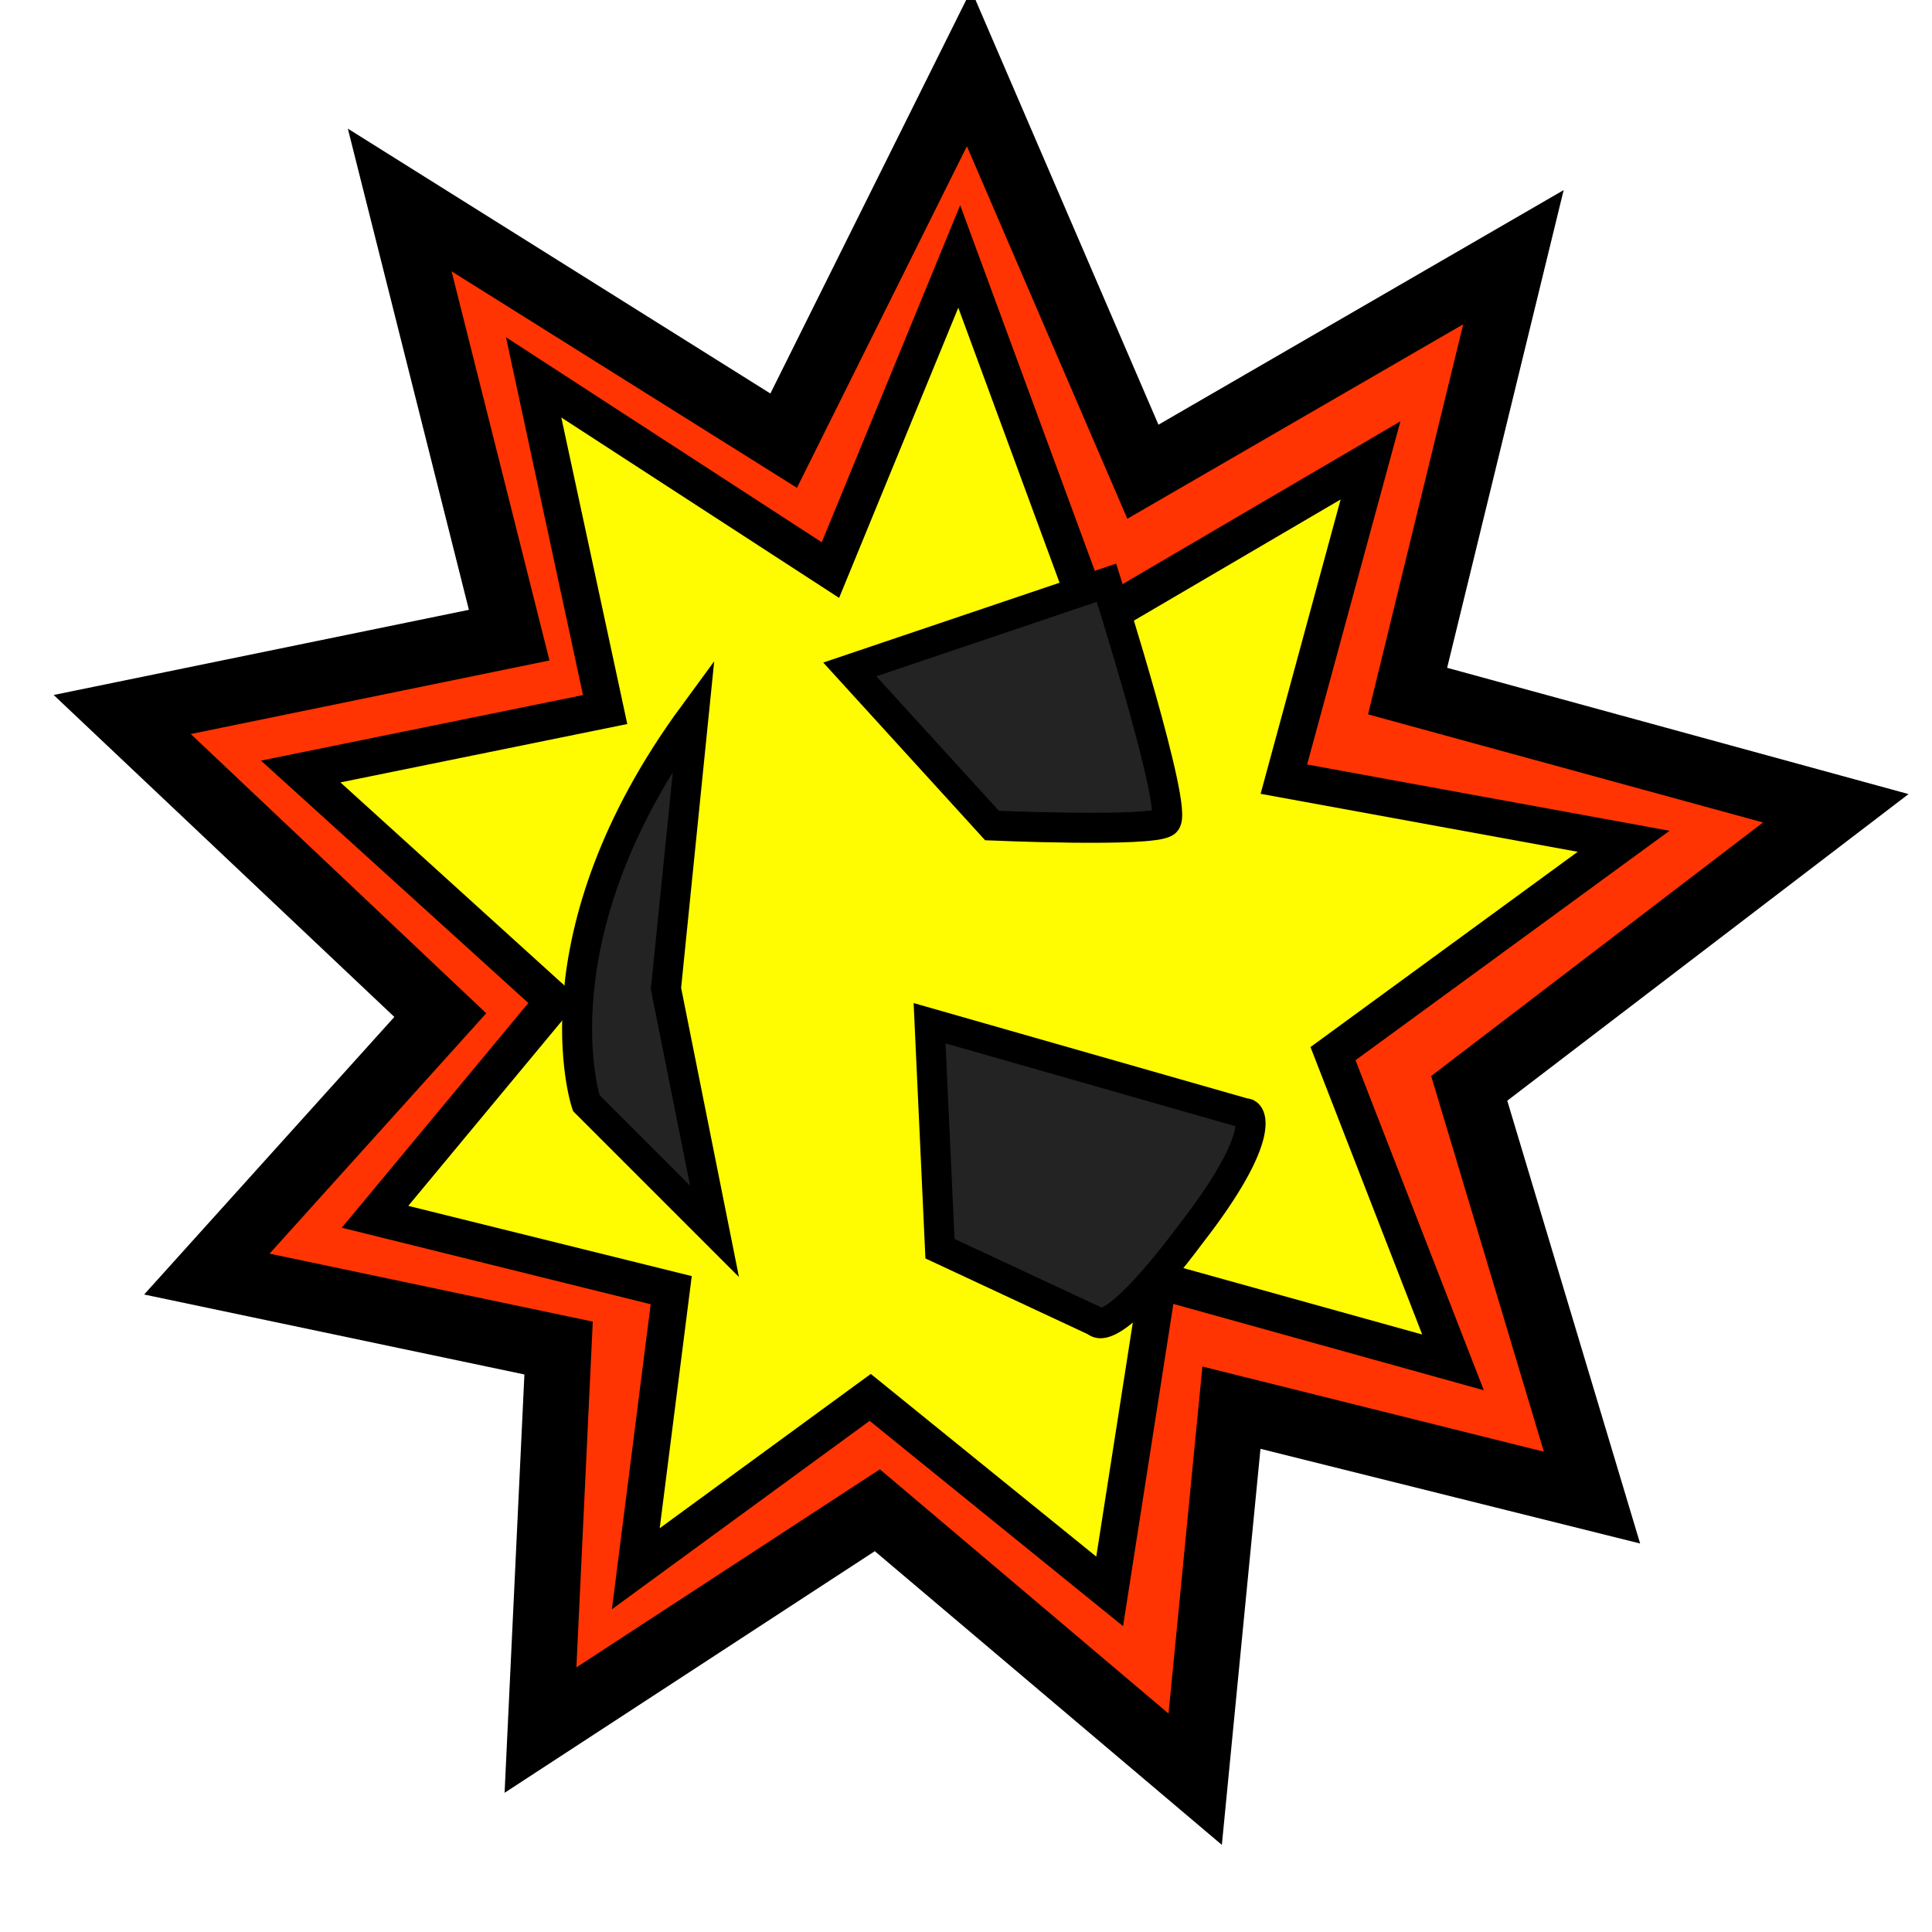
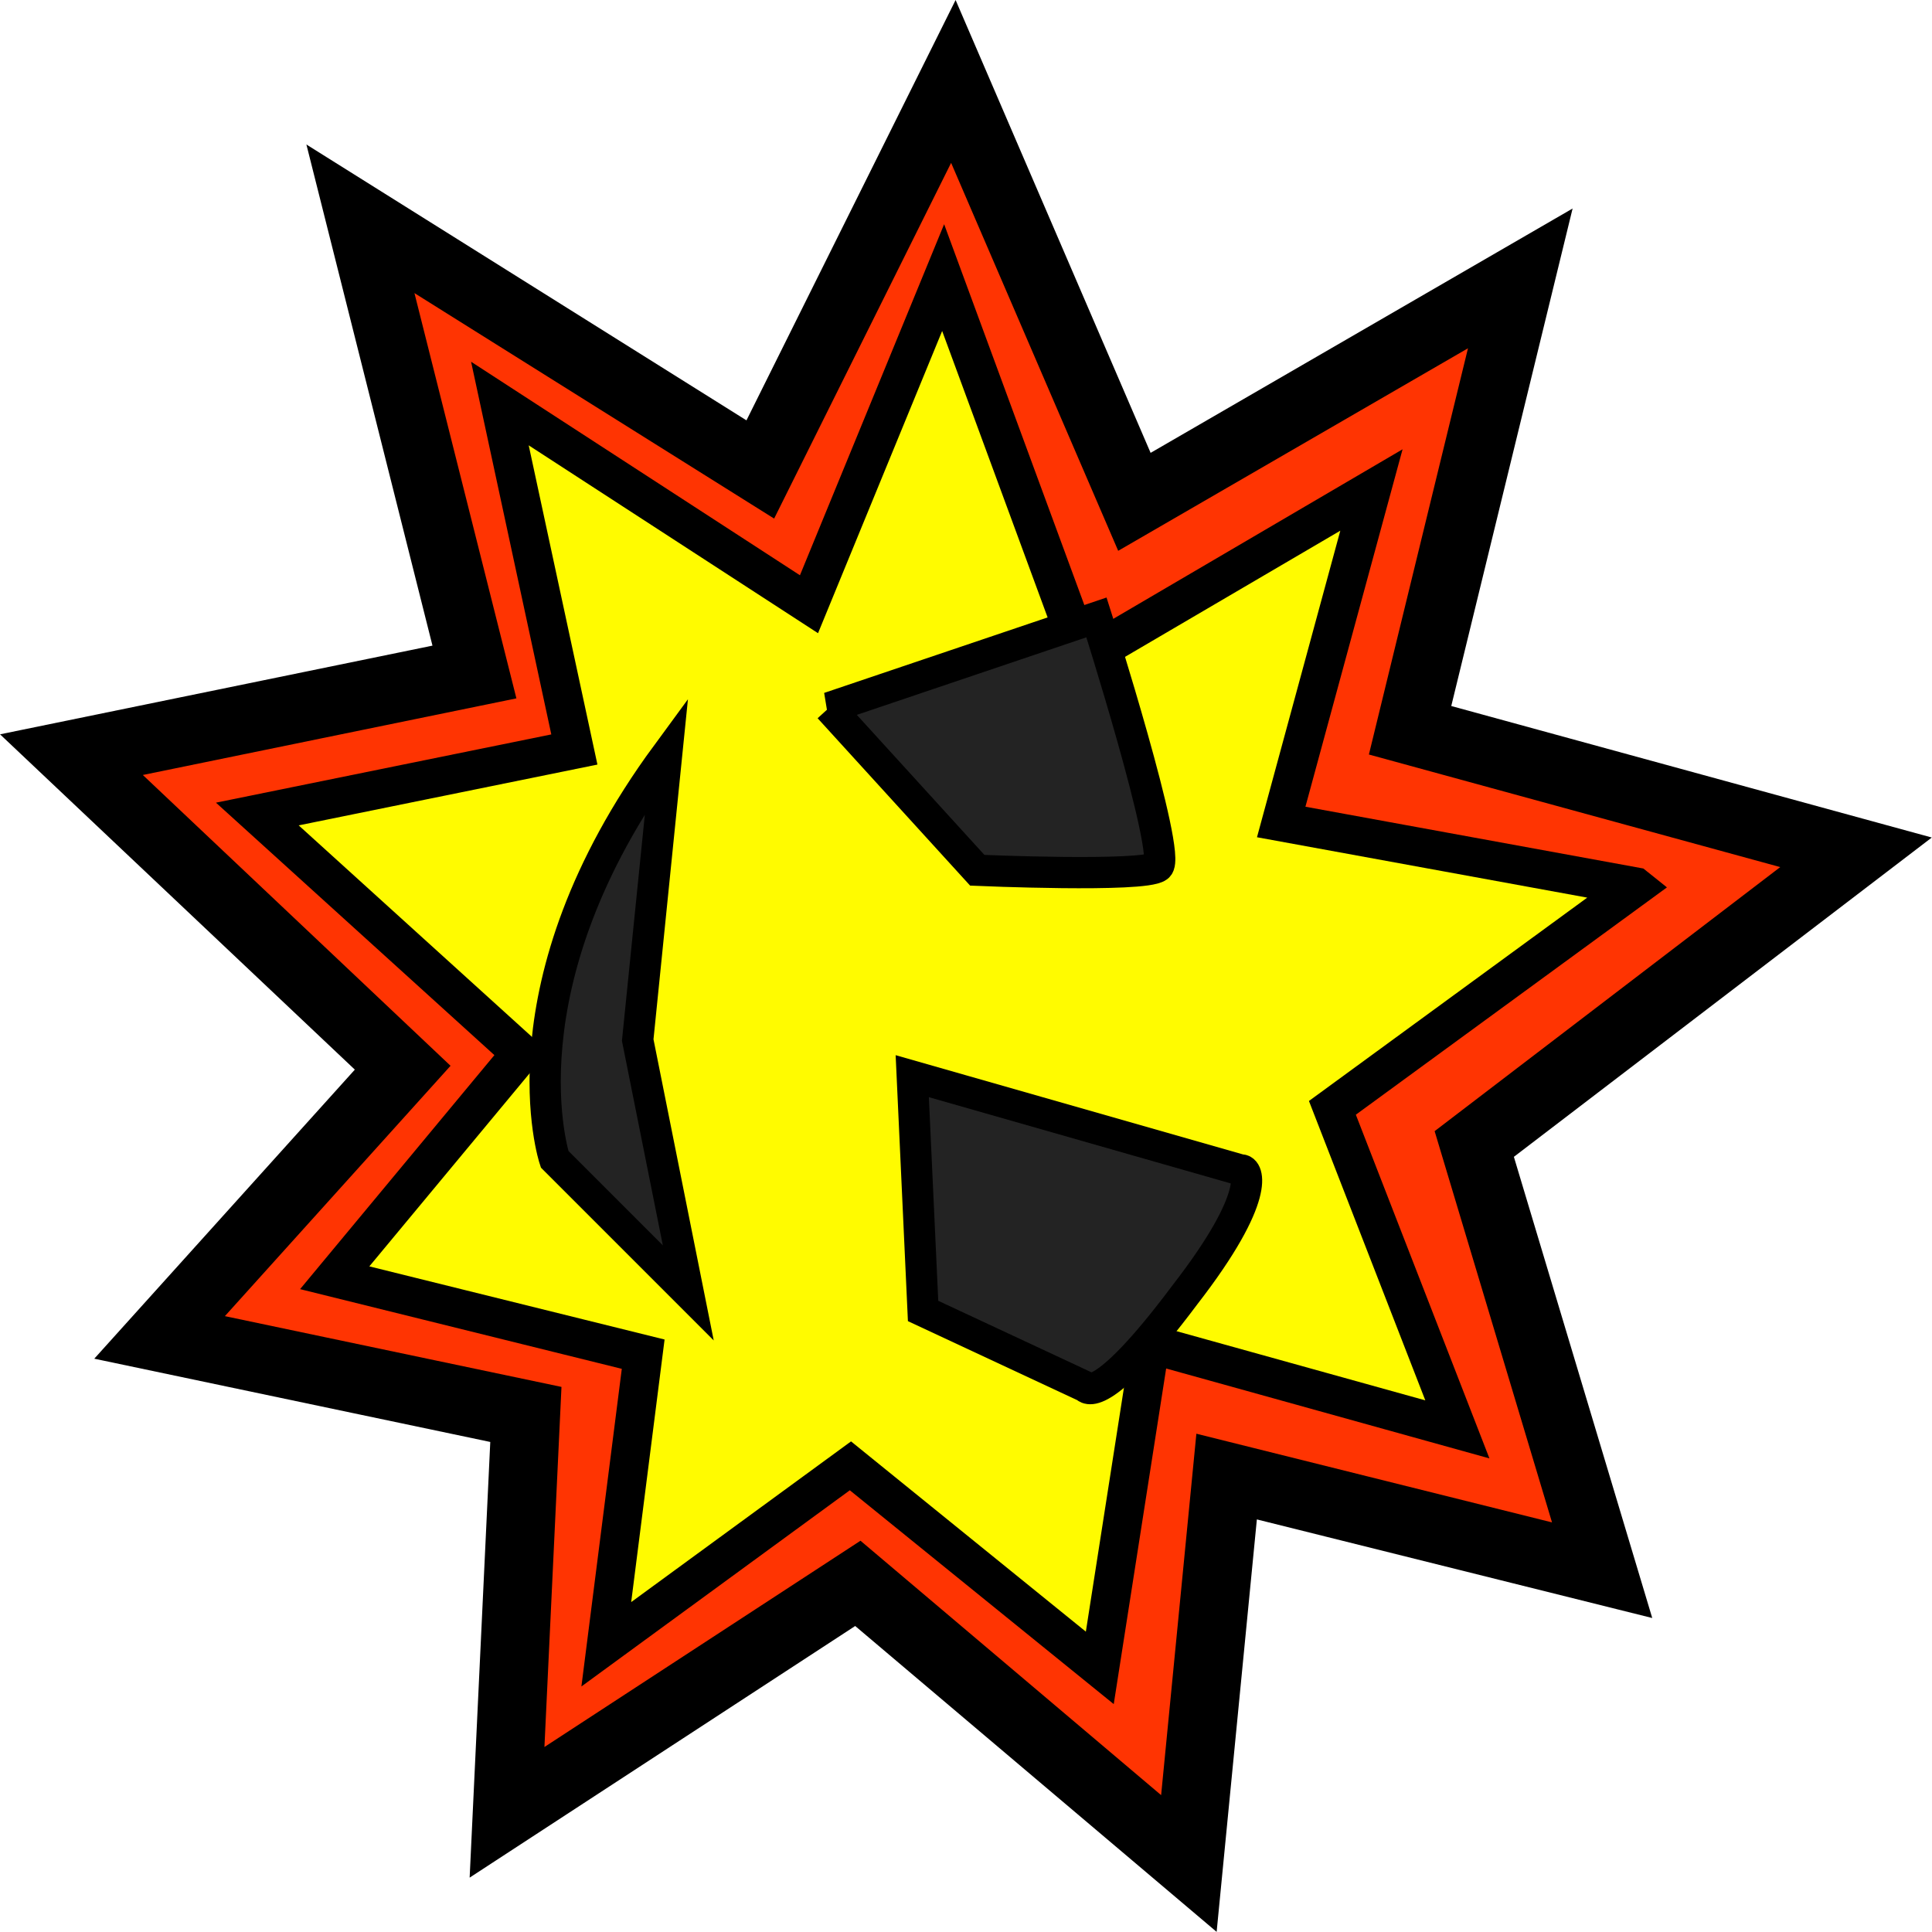
- <svg xmlns="http://www.w3.org/2000/svg" version="1.1" width="161" height="161" id="svg1">
+ <svg xmlns="http://www.w3.org/2000/svg" version="1.1" width="66.711" height="66.725" id="svg1">
  <defs id="defs24" />
  <linearGradient id="paint" gradientUnits="userSpaceOnUse" x1="14.5" y1="99" x2="119.5" y2="99">
    <stop offset="0" style="stop-color:#DA1800" id="stop17" />
    <stop offset="0.33" style="stop-color:#B42D2D" id="stop18" />
    <stop offset="0.66" style="stop-color:#FA1818" id="stop19" />
    <stop offset="1" style="stop-color:#B42D2D" id="stop20" />
  </linearGradient>
-   <path style="fill:#ff3300;fill-opacity:0.99;fill-rule:evenodd;stroke:#000000;stroke-width:5.483;stroke-linecap:butt;stroke-linejoin:miter;stroke-miterlimit:4;stroke-opacity:1" d="M 152.982,67.356 L 122.435,90.696 L 132.667,124.8 L 102.62,117.306 L 99.6,148.269 L 73.111,125.853 L 45.041,144.174 L 46.549,112.336 L 17.238,106.173 L 36.691,84.592 L 10.185,59.542 L 42.432,52.928 L 33.309,16.664 L 65.306,36.722 L 80.754,5.673 L 95.241,39.312 L 126.119,21.433 L 117.3,57.59 L 152.982,67.356 z " id="path1073" />
-   <path style="fill:#fffd00;fill-opacity:0.99;fill-rule:evenodd;stroke:#000000;stroke-width:3.1;stroke-linecap:butt;stroke-linejoin:miter;stroke-miterlimit:4;stroke-opacity:1;" d="M 135.302,70.107 L 111.084,87.803 L 121.084,113.532 L 96.519,106.7 L 92.472,132.616 L 72.518,116.449 L 52.983,130.729 L 55.935,107.515 L 31.253,101.399 L 46.17,83.433 L 25.06,64.292 L 50.428,59.129 L 44.47,31.447 L 69.202,47.506 L 79.937,21.371 L 91.166,51.87 L 114.209,38.366 L 106.989,64.93 L 135.302,70.107 z " id="path1689" />
-   <path style="fill:#232323;fill-opacity:1;fill-rule:evenodd;stroke:#000000;stroke-width:2.5;stroke-linecap:butt;stroke-linejoin:miter;stroke-opacity:1;stroke-miterlimit:4;stroke-dasharray:none;" d="M 57.81,59.544 C 44.224,78.043 48.849,91.917 48.849,91.917 L 59.544,102.612 L 55.497,82.379 L 57.81,59.544 z " id="path1067" />
-   <path style="fill:#232323;fill-opacity:1;fill-rule:evenodd;stroke:#000000;stroke-width:2.5;stroke-linecap:butt;stroke-linejoin:miter;stroke-opacity:1;stroke-miterlimit:4;stroke-dasharray:none;" d="M 70.817,55.786 L 82.668,68.794 C 82.668,68.794 95.964,69.372 97.12,68.504 C 98.276,67.637 92.206,48.56 92.206,48.56 L 70.817,55.786 z " id="path1068" />
-   <path style="fill:#232323;fill-opacity:1;fill-rule:evenodd;stroke:#000000;stroke-width:2.5;stroke-linecap:butt;stroke-linejoin:miter;stroke-opacity:1;stroke-miterlimit:4;stroke-dasharray:none;" d="M 77.465,85.269 L 78.332,104.057 L 91.339,110.127 C 91.339,110.127 92.423,111.934 99.288,102.757 C 105.503,94.736 104.274,92.64 103.768,92.785 L 77.465,85.269 z " id="path1069" />
+   <g id="g2991" transform="matrix(0.4316145,0,0,0.4316145,-1.928777,0.3641747)">
+     <path id="path1073" d="m 152.982,67.356 -30.547,23.34 10.232,34.104 -30.047,-7.493 -3.02,30.962 -26.489,-22.416 -28.07,18.32 1.507,-31.837 L 17.238,106.173 36.691,84.592 10.185,59.542 42.432,52.928 33.309,16.664 65.306,36.722 80.754,5.673 95.241,39.312 126.119,21.433 l -8.819,36.157 35.682,9.766 z" style="fill:#ff3300;fill-opacity:0.99;fill-rule:evenodd;stroke:#000000;stroke-width:5.483;stroke-linecap:butt;stroke-linejoin:miter;stroke-miterlimit:4;stroke-opacity:1" />
+     <path id="path1689" d="m 135.302,70.107 -24.218,17.696 10,25.729 -24.565,-6.832 -4.047,25.916 -19.954,-16.167 -19.535,14.279 2.952,-23.214 -24.683,-6.115 14.917,-17.966 -21.11,-19.141 25.369,-5.163 -5.959,-27.683 24.733,16.059 10.735,-26.136 11.229,30.499 23.042,-13.504 -7.22,26.565 28.313,5.177 z" style="fill:#fffd00;fill-opacity:0.99;fill-rule:evenodd;stroke:#000000;stroke-width:3.1;stroke-linecap:butt;stroke-linejoin:miter;stroke-miterlimit:4;stroke-opacity:1" />
+     <path id="path1067" d="M 57.81,59.544 C 44.224,78.043 48.849,91.917 48.849,91.917 L 59.544,102.612 55.497,82.379 57.81,59.544 z" style="fill:#232323;fill-opacity:1;fill-rule:evenodd;stroke:#000000;stroke-width:2.5;stroke-linecap:butt;stroke-linejoin:miter;stroke-miterlimit:4;stroke-opacity:1;stroke-dasharray:none" />
+     <path id="path1068" d="m 70.817,55.786 11.851,13.007 c 0,0 13.296,0.578 14.452,-0.289 1.156,-0.867 -4.914,-19.944 -4.914,-19.944 l -21.39,7.226 z" style="fill:#232323;fill-opacity:1;fill-rule:evenodd;stroke:#000000;stroke-width:2.5;stroke-linecap:butt;stroke-linejoin:miter;stroke-miterlimit:4;stroke-opacity:1;stroke-dasharray:none" />
+     <path id="path1069" d="m 77.465,85.269 0.867,18.788 13.007,6.07 c 0,0 1.084,1.807 7.949,-7.371 6.215,-8.021 4.986,-10.117 4.48,-9.972 L 77.465,85.269 z" style="fill:#232323;fill-opacity:1;fill-rule:evenodd;stroke:#000000;stroke-width:2.5;stroke-linecap:butt;stroke-linejoin:miter;stroke-miterlimit:4;stroke-opacity:1;stroke-dasharray:none" />
+   </g>
</svg>
